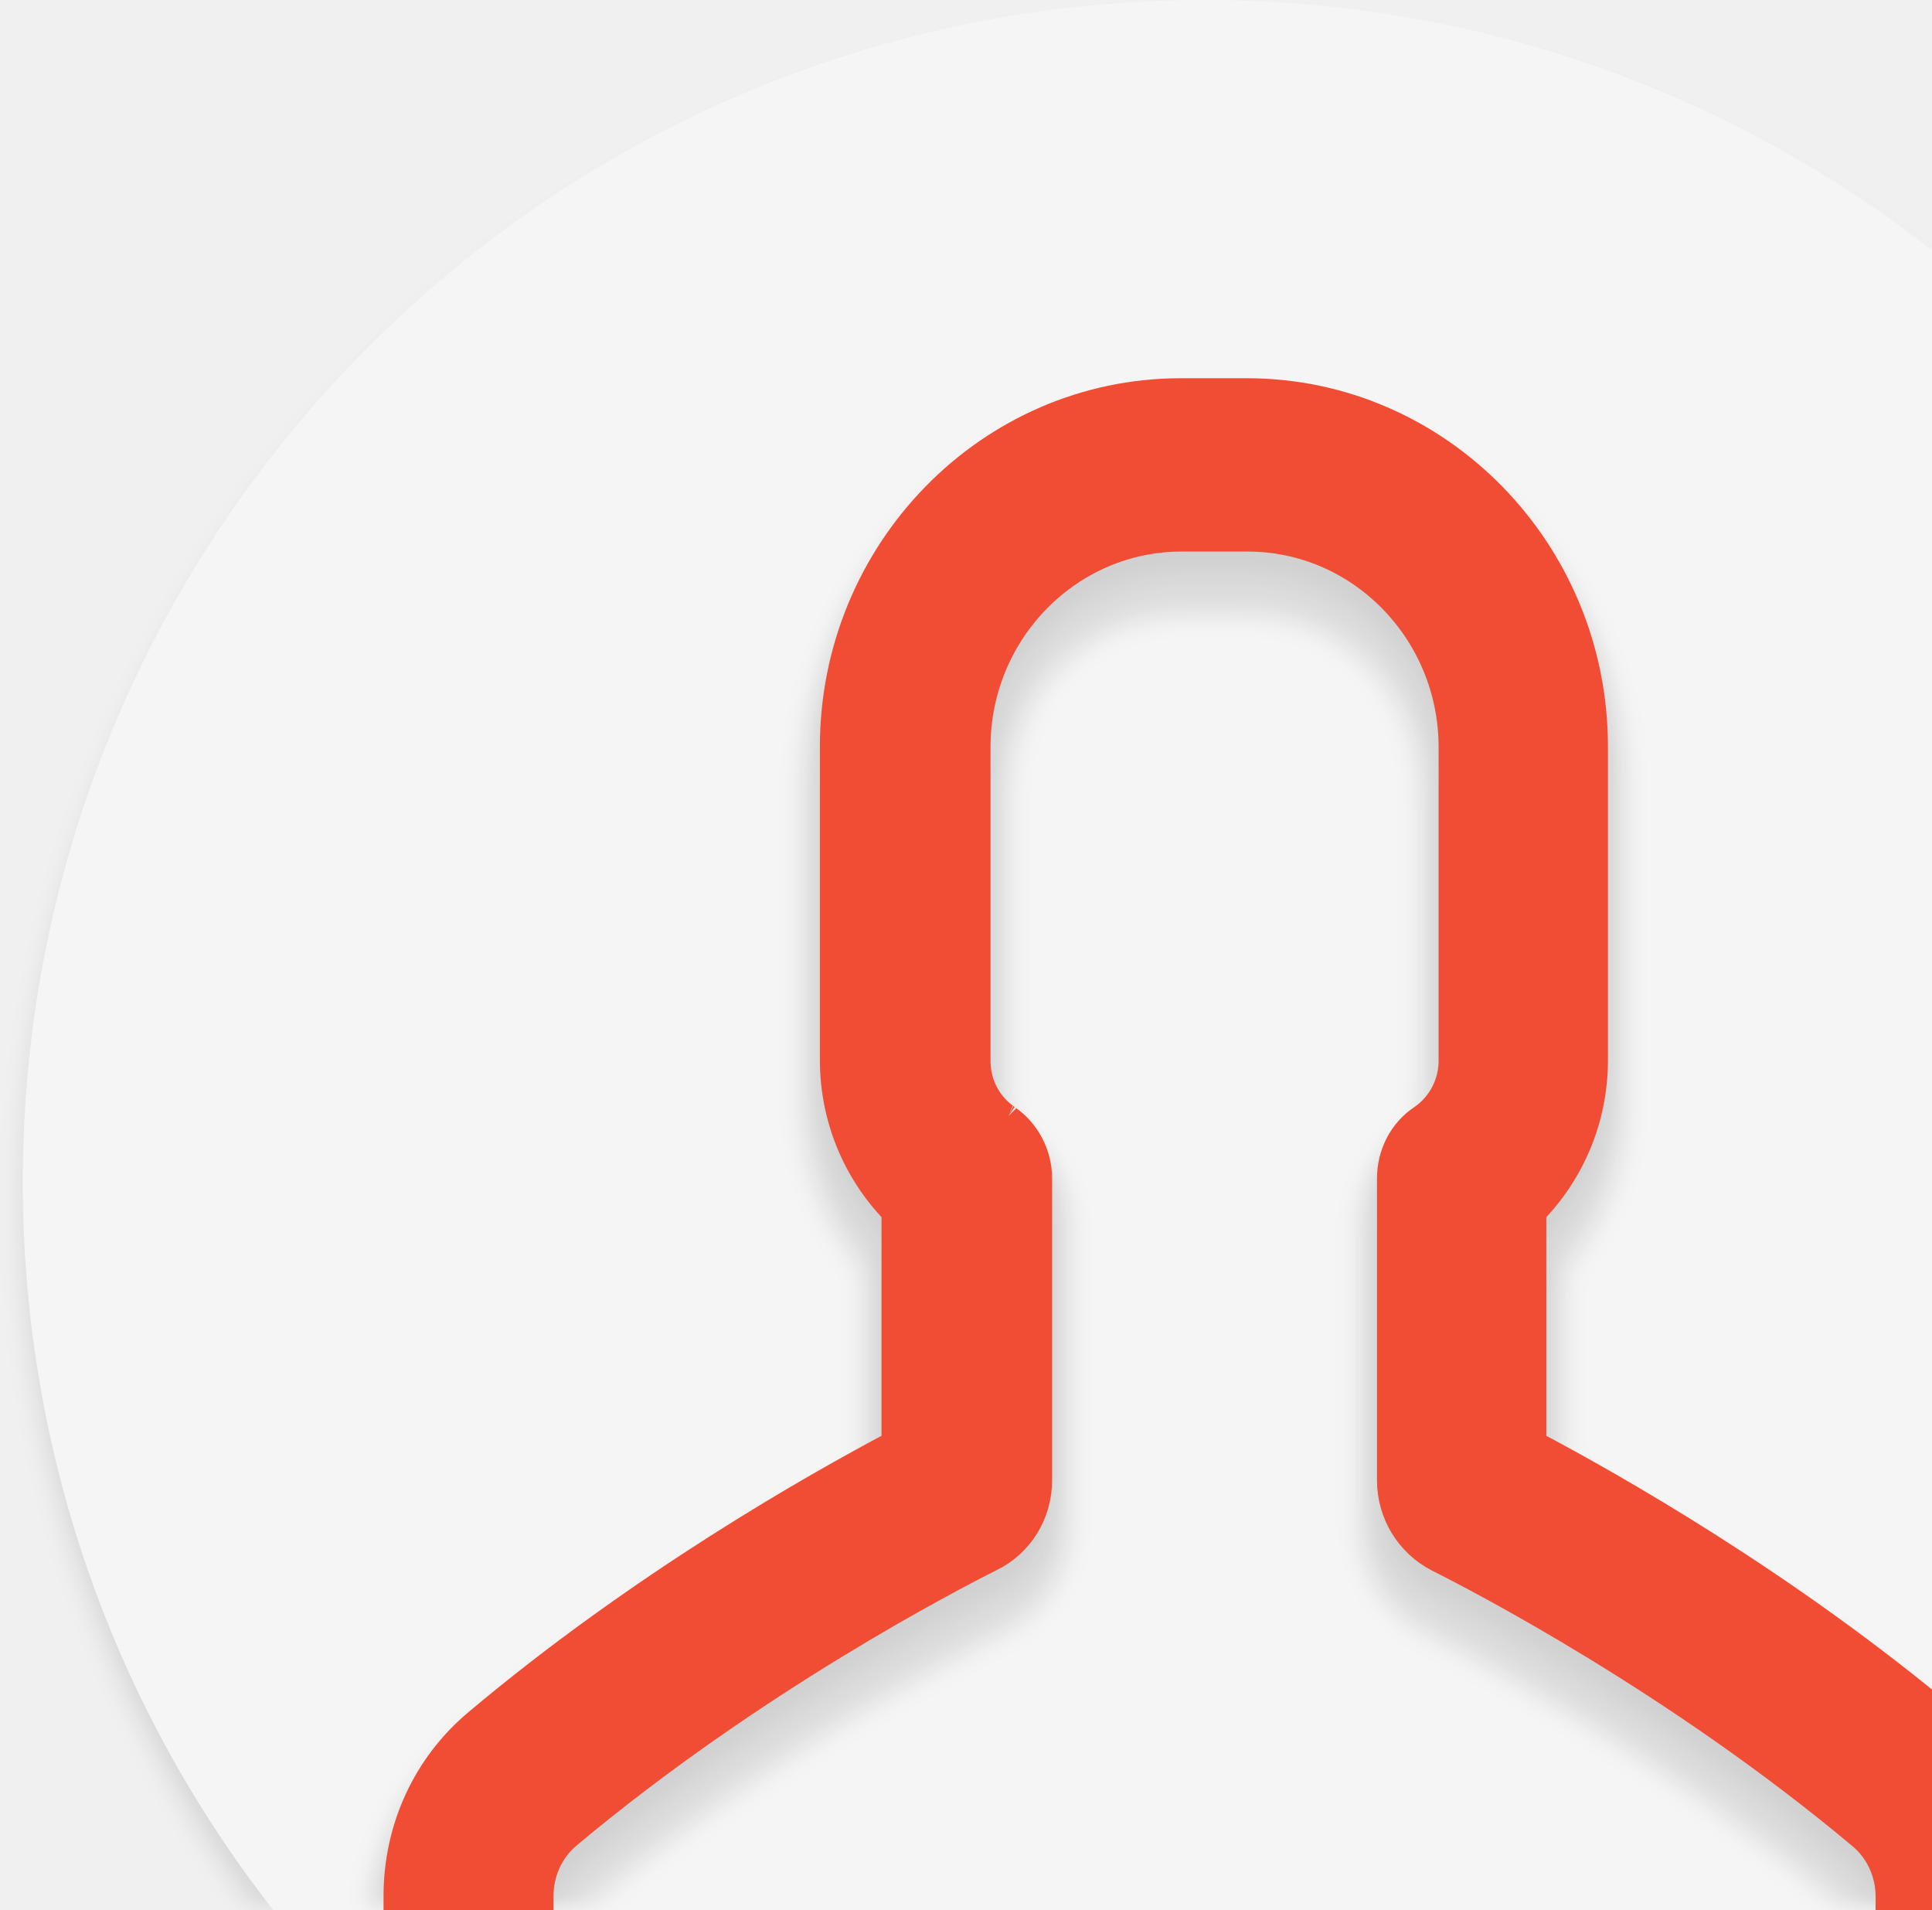
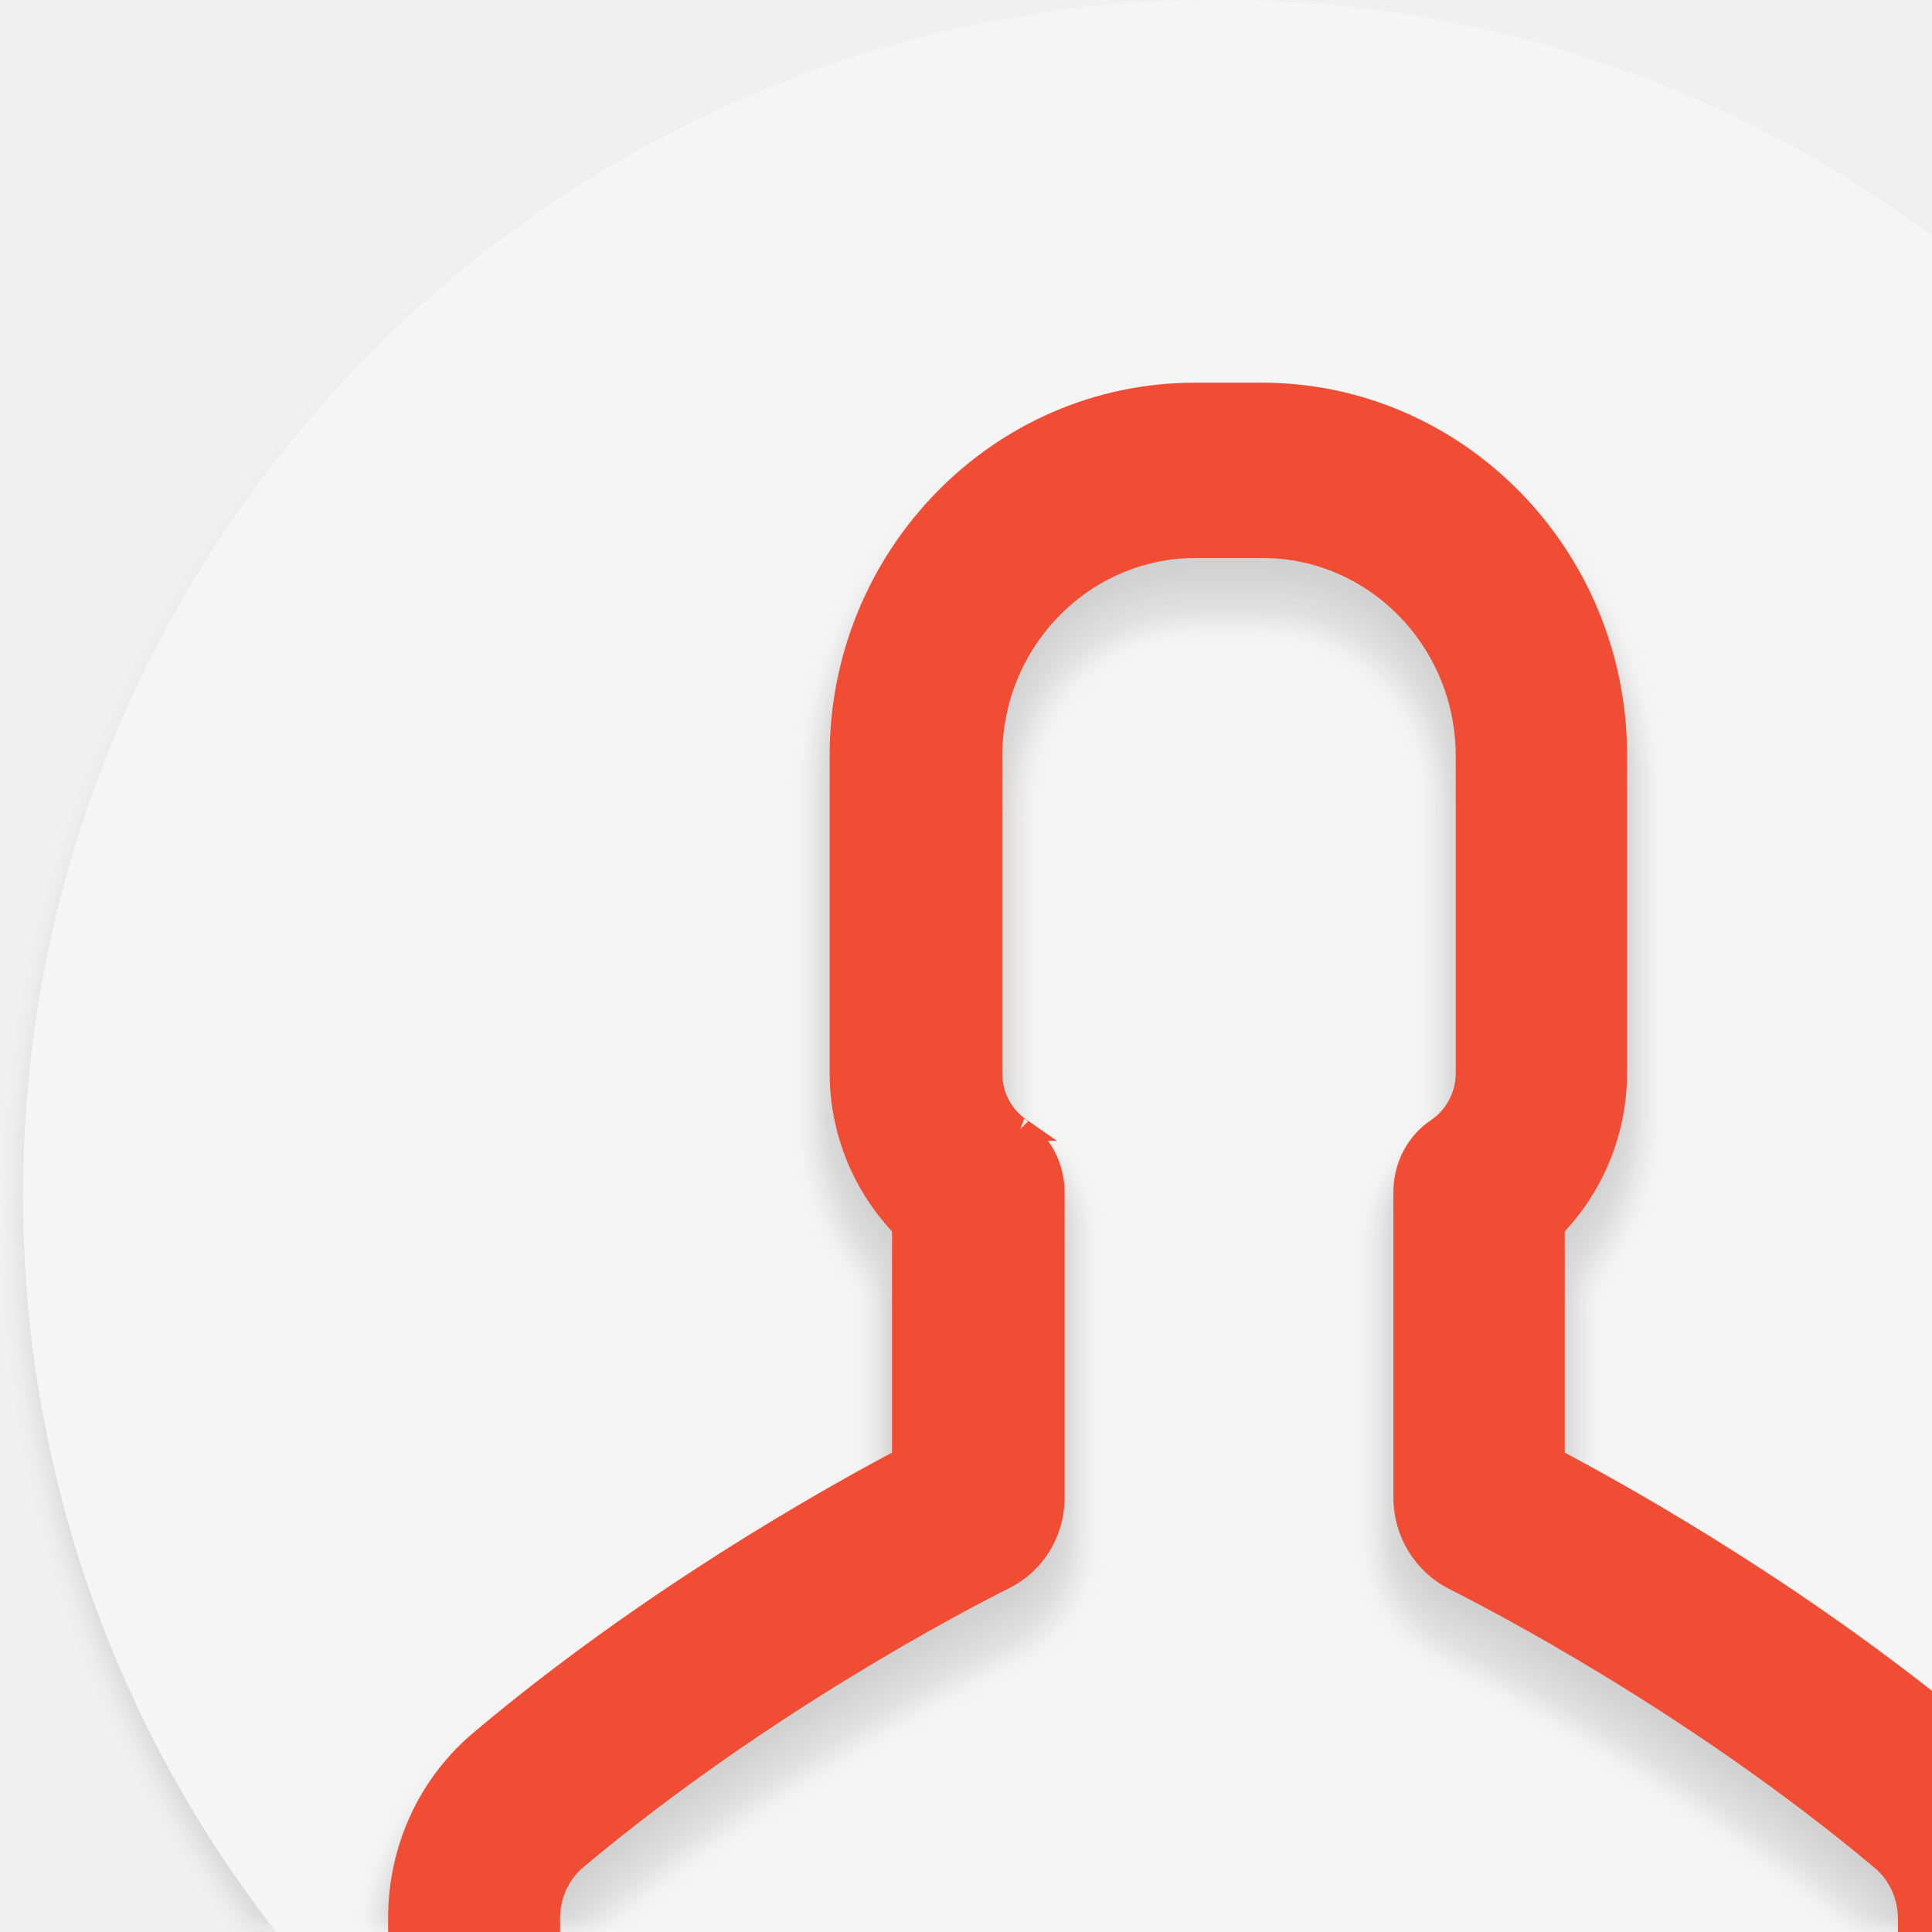
- <svg xmlns="http://www.w3.org/2000/svg" width="85" height="84" viewBox="0 0 85 84" fill="none" id="svg2" version="1.1">
-   <g filter="url(#filter0_d)" id="g4">
-     <ellipse cx="53" cy="52" rx="52" ry="52" fill="#F5F5F5" id="ellipse6" />
+ <svg xmlns="http://www.w3.org/2000/svg" width="84" height="84" viewBox="0 0 84 84">
+   <g filter="url(#c)">
+     <ellipse cx="53" cy="52" rx="52" ry="52" fill="#F5F5F5" />
  </g>
-   <g clip-path="url(#clip0)" filter="url(#filter1_d)" id="g8">
-     <g filter="url(#filter2_d)" id="g10">
-       <path d="m 44.353,49.102 c 5e-4,3e-4 0.001,6e-4 0.002,0.001 m 0.001,9e-4 c -4e-4,-3e-4 -8e-4,-6e-4 -0.001,-9e-4 m 0,0 c -0.805,-0.557 -1.277,-1.448 -1.277,-2.442 l 0,-13.791 c 0,-5.046 4.018,-9.109 8.905,-9.109 l 2.905,0 c 4.913,0 8.905,4.089 8.905,9.109 l 0,13.791 c 0,0.966 -0.472,1.884 -1.274,2.44 -0.922,0.608 -1.437,1.645 -1.437,2.732 l 0,13.283 c 0,1.486 0.823,2.846 2.154,3.526 l 0.003,0.002 c 1.676,0.842 10.46,5.372 18.576,12.173 l 0.002,0.002 c 0.766,0.636 1.202,1.595 1.202,2.611 l 0,9.43 c -0.06,1.809 1.385,3.278 3.183,3.278 1.808,0 3.239,-1.478 3.239,-3.298 l 0,-9.439 c 0,-2.998 -1.279,-5.796 -3.553,-7.702 C 78.659,69.612 70.935,65.254 67.532,63.457 l 0,-10.119 c 1.718,-1.774 2.711,-4.156 2.711,-6.706 l 0,-13.791 c 0,-8.66 -6.909,-15.704 -15.383,-15.704 l -2.905,0 c -8.503,0 -15.383,7.074 -15.383,15.704 l 0,13.791 c 0,2.55 0.993,4.932 2.711,6.706 l 0,10.119 C 35.88,65.255 28.157,69.612 20.927,75.698 18.654,77.604 17.374,80.402 17.374,83.4 l 0,9.439 c 0,1.82 1.431,3.298 3.239,3.298 1.808,0 3.239,-1.478 3.239,-3.298 l 0,-9.439 c 0,-1.016 0.437,-1.975 1.202,-2.611 l 0.002,-0.002 c 8.112,-6.798 16.89,-11.326 18.573,-12.172 1.338,-0.652 2.159,-2.017 2.159,-3.5 l 0,-13.283 c 0,-1.097 -0.551,-2.127 -1.434,-2.73 z" id="path12" style="fill:#f14d34;stroke:#f14d34" />
+   <g clip-path="url(#d)" filter="url(#b)">
+     <g filter="url(#a)">
+       <path d="m44.353 49.102c5e-4 3e-4 1e-3 6e-4 0.002 1e-3m0.001 9e-4c-4e-4 -3e-4 -8e-4 -6e-4 -0.001-9e-4m0 0c-0.805-0.557-1.277-1.448-1.277-2.442v-13.791c0-5.046 4.018-9.109 8.905-9.109h2.905c4.913 0 8.905 4.089 8.905 9.109v13.791c0 0.966-0.472 1.884-1.274 2.44-0.922 0.608-1.437 1.645-1.437 2.732v13.283c0 1.486 0.823 2.846 2.154 3.526l3e-3 0.002c1.676 0.842 10.46 5.372 18.576 12.173l0.002 0.002c0.766 0.636 1.202 1.595 1.202 2.611v9.43c-0.06 1.809 1.385 3.278 3.183 3.278 1.808 0 3.239-1.478 3.239-3.298v-9.439c0-2.998-1.279-5.796-3.553-7.702-7.229-6.085-14.953-10.443-18.356-12.241v-10.119c1.718-1.774 2.711-4.156 2.711-6.706v-13.791c0-8.66-6.909-15.704-15.383-15.704h-2.905c-8.503 0-15.383 7.074-15.383 15.704v13.791c0 2.55 0.993 4.932 2.711 6.706v10.119c-3.403 1.798-11.127 6.156-18.356 12.241-2.273 1.906-3.553 4.704-3.553 7.702v9.439c0 1.82 1.431 3.298 3.239 3.298 1.808 0 3.239-1.478 3.239-3.298v-9.439c0-1.016 0.437-1.975 1.202-2.611l0.002-0.002c8.112-6.798 16.89-11.326 18.573-12.172 1.338-0.652 2.159-2.017 2.159-3.5v-13.283c0-1.097-0.551-2.127-1.434-2.73z" fill="#f14d34" stroke="#f14d34" />
    </g>
  </g>
-   <defs id="defs14">
-     <filter id="filter0_d" x="0" y="0" width="106" height="106" filterUnits="userSpaceOnUse" color-interpolation-filters="sRGB">
-       <feFlood flood-opacity="0" result="BackgroundImageFix" id="feFlood17" />
-       <feColorMatrix in="SourceAlpha" type="matrix" values="0 0 0 0 0 0 0 0 0 0 0 0 0 0 0 0 0 0 127 0" id="feColorMatrix19" />
-       <feOffset dy="1" id="feOffset21" />
-       <feGaussianBlur stdDeviation="0.5" id="feGaussianBlur23" />
-       <feColorMatrix type="matrix" values="0 0 0 0 0 0 0 0 0 0 0 0 0 0 0 0 0 0 0.1 0" id="feColorMatrix25" />
-       <feBlend mode="normal" in2="BackgroundImageFix" result="effect1_dropShadow" id="feBlend27" />
-       <feBlend mode="normal" in="SourceGraphic" in2="effect1_dropShadow" result="shape" id="feBlend29" />
+   <defs>
+     <filter id="c" x="0" y="0" width="106" height="106" color-interpolation-filters="sRGB" filterUnits="userSpaceOnUse">
+       <feFlood flood-opacity="0" result="BackgroundImageFix" />
+       <feColorMatrix in="SourceAlpha" values="0 0 0 0 0 0 0 0 0 0 0 0 0 0 0 0 0 0 127 0" />
+       <feOffset dy="1" />
+       <feGaussianBlur stdDeviation="0.5" />
+       <feColorMatrix values="0 0 0 0 0 0 0 0 0 0 0 0 0 0 0 0 0 0 0.1 0" />
+       <feBlend in2="BackgroundImageFix" result="effect1_dropShadow" />
+       <feBlend in="SourceGraphic" in2="effect1_dropShadow" result="shape" />
    </filter>
-     <filter id="filter1_d" x="6" y="6" width="94.439" height="94.439" filterUnits="userSpaceOnUse" color-interpolation-filters="sRGB">
-       <feFlood flood-opacity="0" result="BackgroundImageFix" id="feFlood32" />
-       <feColorMatrix in="SourceAlpha" type="matrix" values="0 0 0 0 0 0 0 0 0 0 0 0 0 0 0 0 0 0 127 0" id="feColorMatrix34" />
-       <feOffset dy="1" id="feOffset36" />
-       <feGaussianBlur stdDeviation="0.5" id="feGaussianBlur38" />
-       <feColorMatrix type="matrix" values="0 0 0 0 0 0 0 0 0 0 0 0 0 0 0 0 0 0 0.1 0" id="feColorMatrix40" />
-       <feBlend mode="normal" in2="BackgroundImageFix" result="effect1_dropShadow" id="feBlend42" />
-       <feBlend mode="normal" in="SourceGraphic" in2="effect1_dropShadow" result="shape" id="feBlend44" />
+     <filter id="b" x="6" y="6" width="94.439" height="94.439" color-interpolation-filters="sRGB" filterUnits="userSpaceOnUse">
+       <feFlood flood-opacity="0" result="BackgroundImageFix" />
+       <feColorMatrix in="SourceAlpha" values="0 0 0 0 0 0 0 0 0 0 0 0 0 0 0 0 0 0 127 0" />
+       <feOffset dy="1" />
+       <feGaussianBlur stdDeviation="0.5" />
+       <feColorMatrix values="0 0 0 0 0 0 0 0 0 0 0 0 0 0 0 0 0 0 0.1 0" />
+       <feBlend in2="BackgroundImageFix" result="effect1_dropShadow" />
+       <feBlend in="SourceGraphic" in2="effect1_dropShadow" result="shape" />
    </filter>
-     <filter id="filter2_d" x="15.874" y="16.637" width="75.067" height="82" filterUnits="userSpaceOnUse" color-interpolation-filters="sRGB">
-       <feFlood flood-opacity="0" result="BackgroundImageFix" id="feFlood47" />
-       <feColorMatrix in="SourceAlpha" type="matrix" values="0 0 0 0 0 0 0 0 0 0 0 0 0 0 0 0 0 0 127 0" id="feColorMatrix49" />
-       <feOffset dy="1" id="feOffset51" />
-       <feGaussianBlur stdDeviation="0.5" id="feGaussianBlur53" />
-       <feColorMatrix type="matrix" values="0 0 0 0 0 0 0 0 0 0 0 0 0 0 0 0 0 0 0.05 0" id="feColorMatrix55" />
-       <feBlend mode="normal" in2="BackgroundImageFix" result="effect1_dropShadow" id="feBlend57" />
-       <feBlend mode="normal" in="SourceGraphic" in2="effect1_dropShadow" result="shape" id="feBlend59" />
+     <filter id="a" x="15.874" y="16.637" width="75.067" height="82" color-interpolation-filters="sRGB" filterUnits="userSpaceOnUse">
+       <feFlood flood-opacity="0" result="BackgroundImageFix" />
+       <feColorMatrix in="SourceAlpha" values="0 0 0 0 0 0 0 0 0 0 0 0 0 0 0 0 0 0 127 0" />
+       <feOffset dy="1" />
+       <feGaussianBlur stdDeviation="0.5" />
+       <feColorMatrix values="0 0 0 0 0 0 0 0 0 0 0 0 0 0 0 0 0 0 0.05 0" />
+       <feBlend in2="BackgroundImageFix" result="effect1_dropShadow" />
+       <feBlend in="SourceGraphic" in2="effect1_dropShadow" result="shape" />
    </filter>
-     <clipPath id="clip0">
-       <rect width="92.439" height="92.439" fill="white" transform="translate(7 6)" id="rect62" />
+     <clipPath id="d">
+       <rect transform="translate(7 6)" width="92.439" height="92.439" fill="#fff" />
    </clipPath>
  </defs>
</svg>
